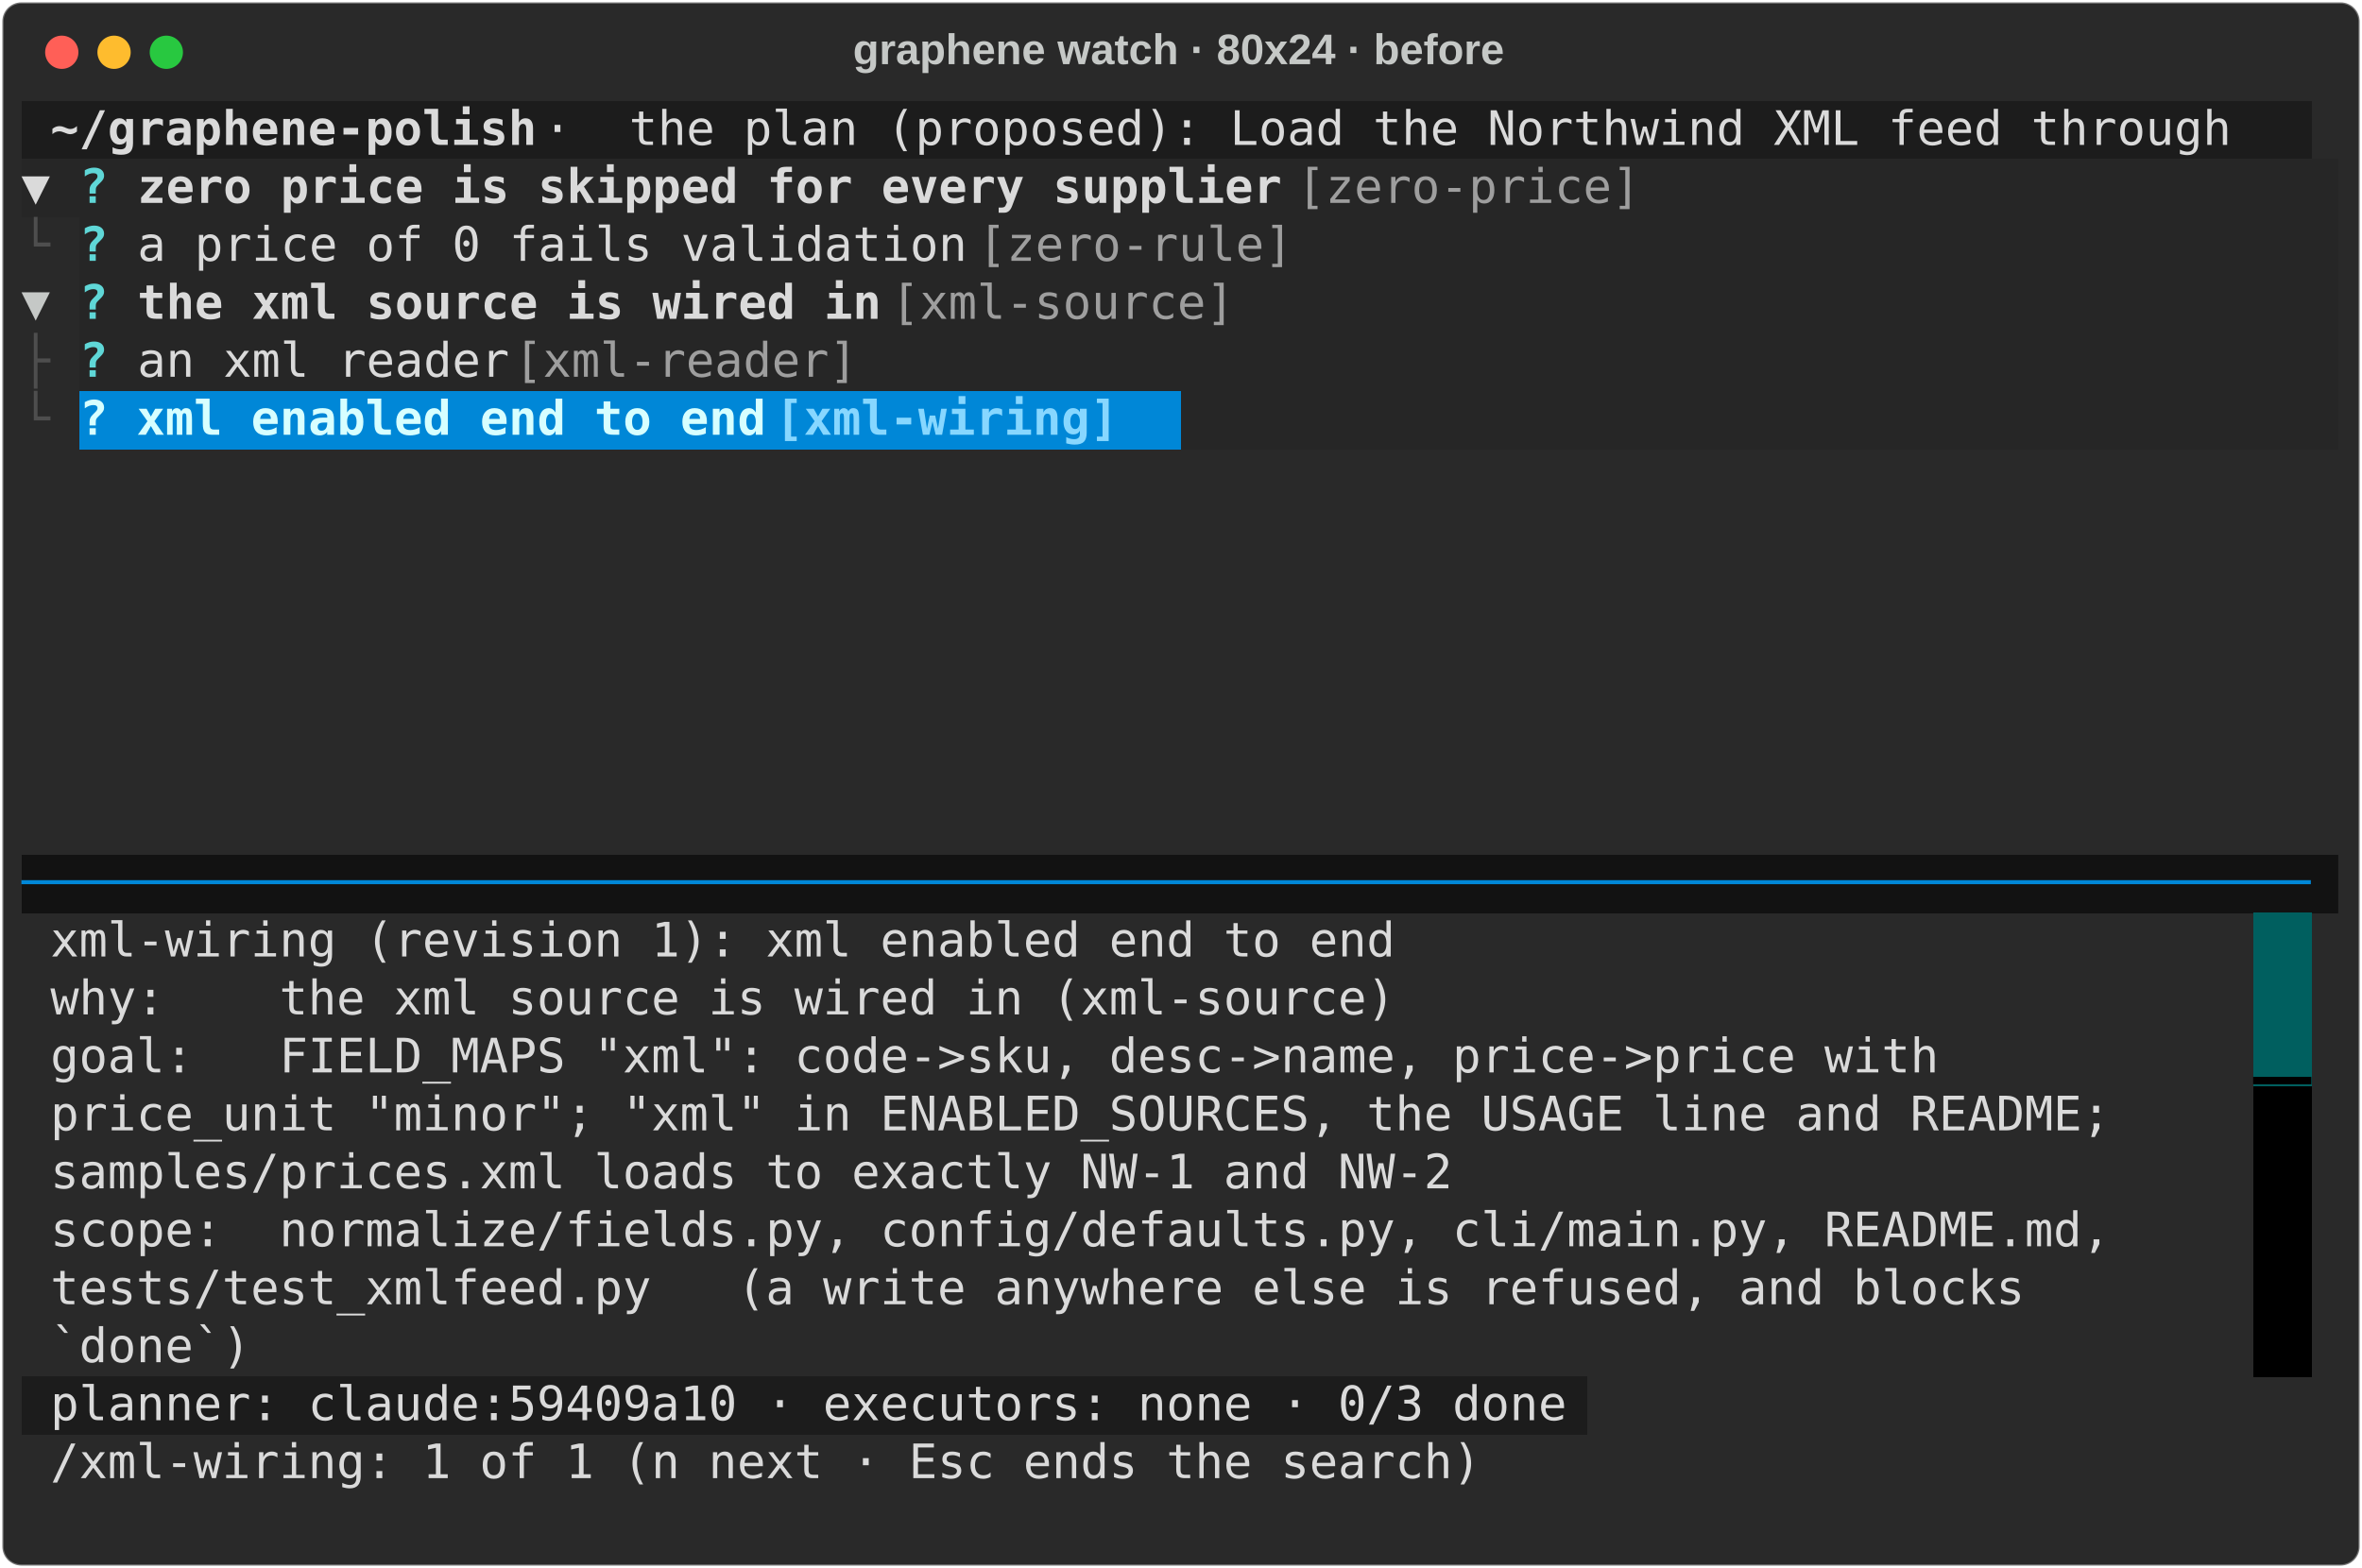
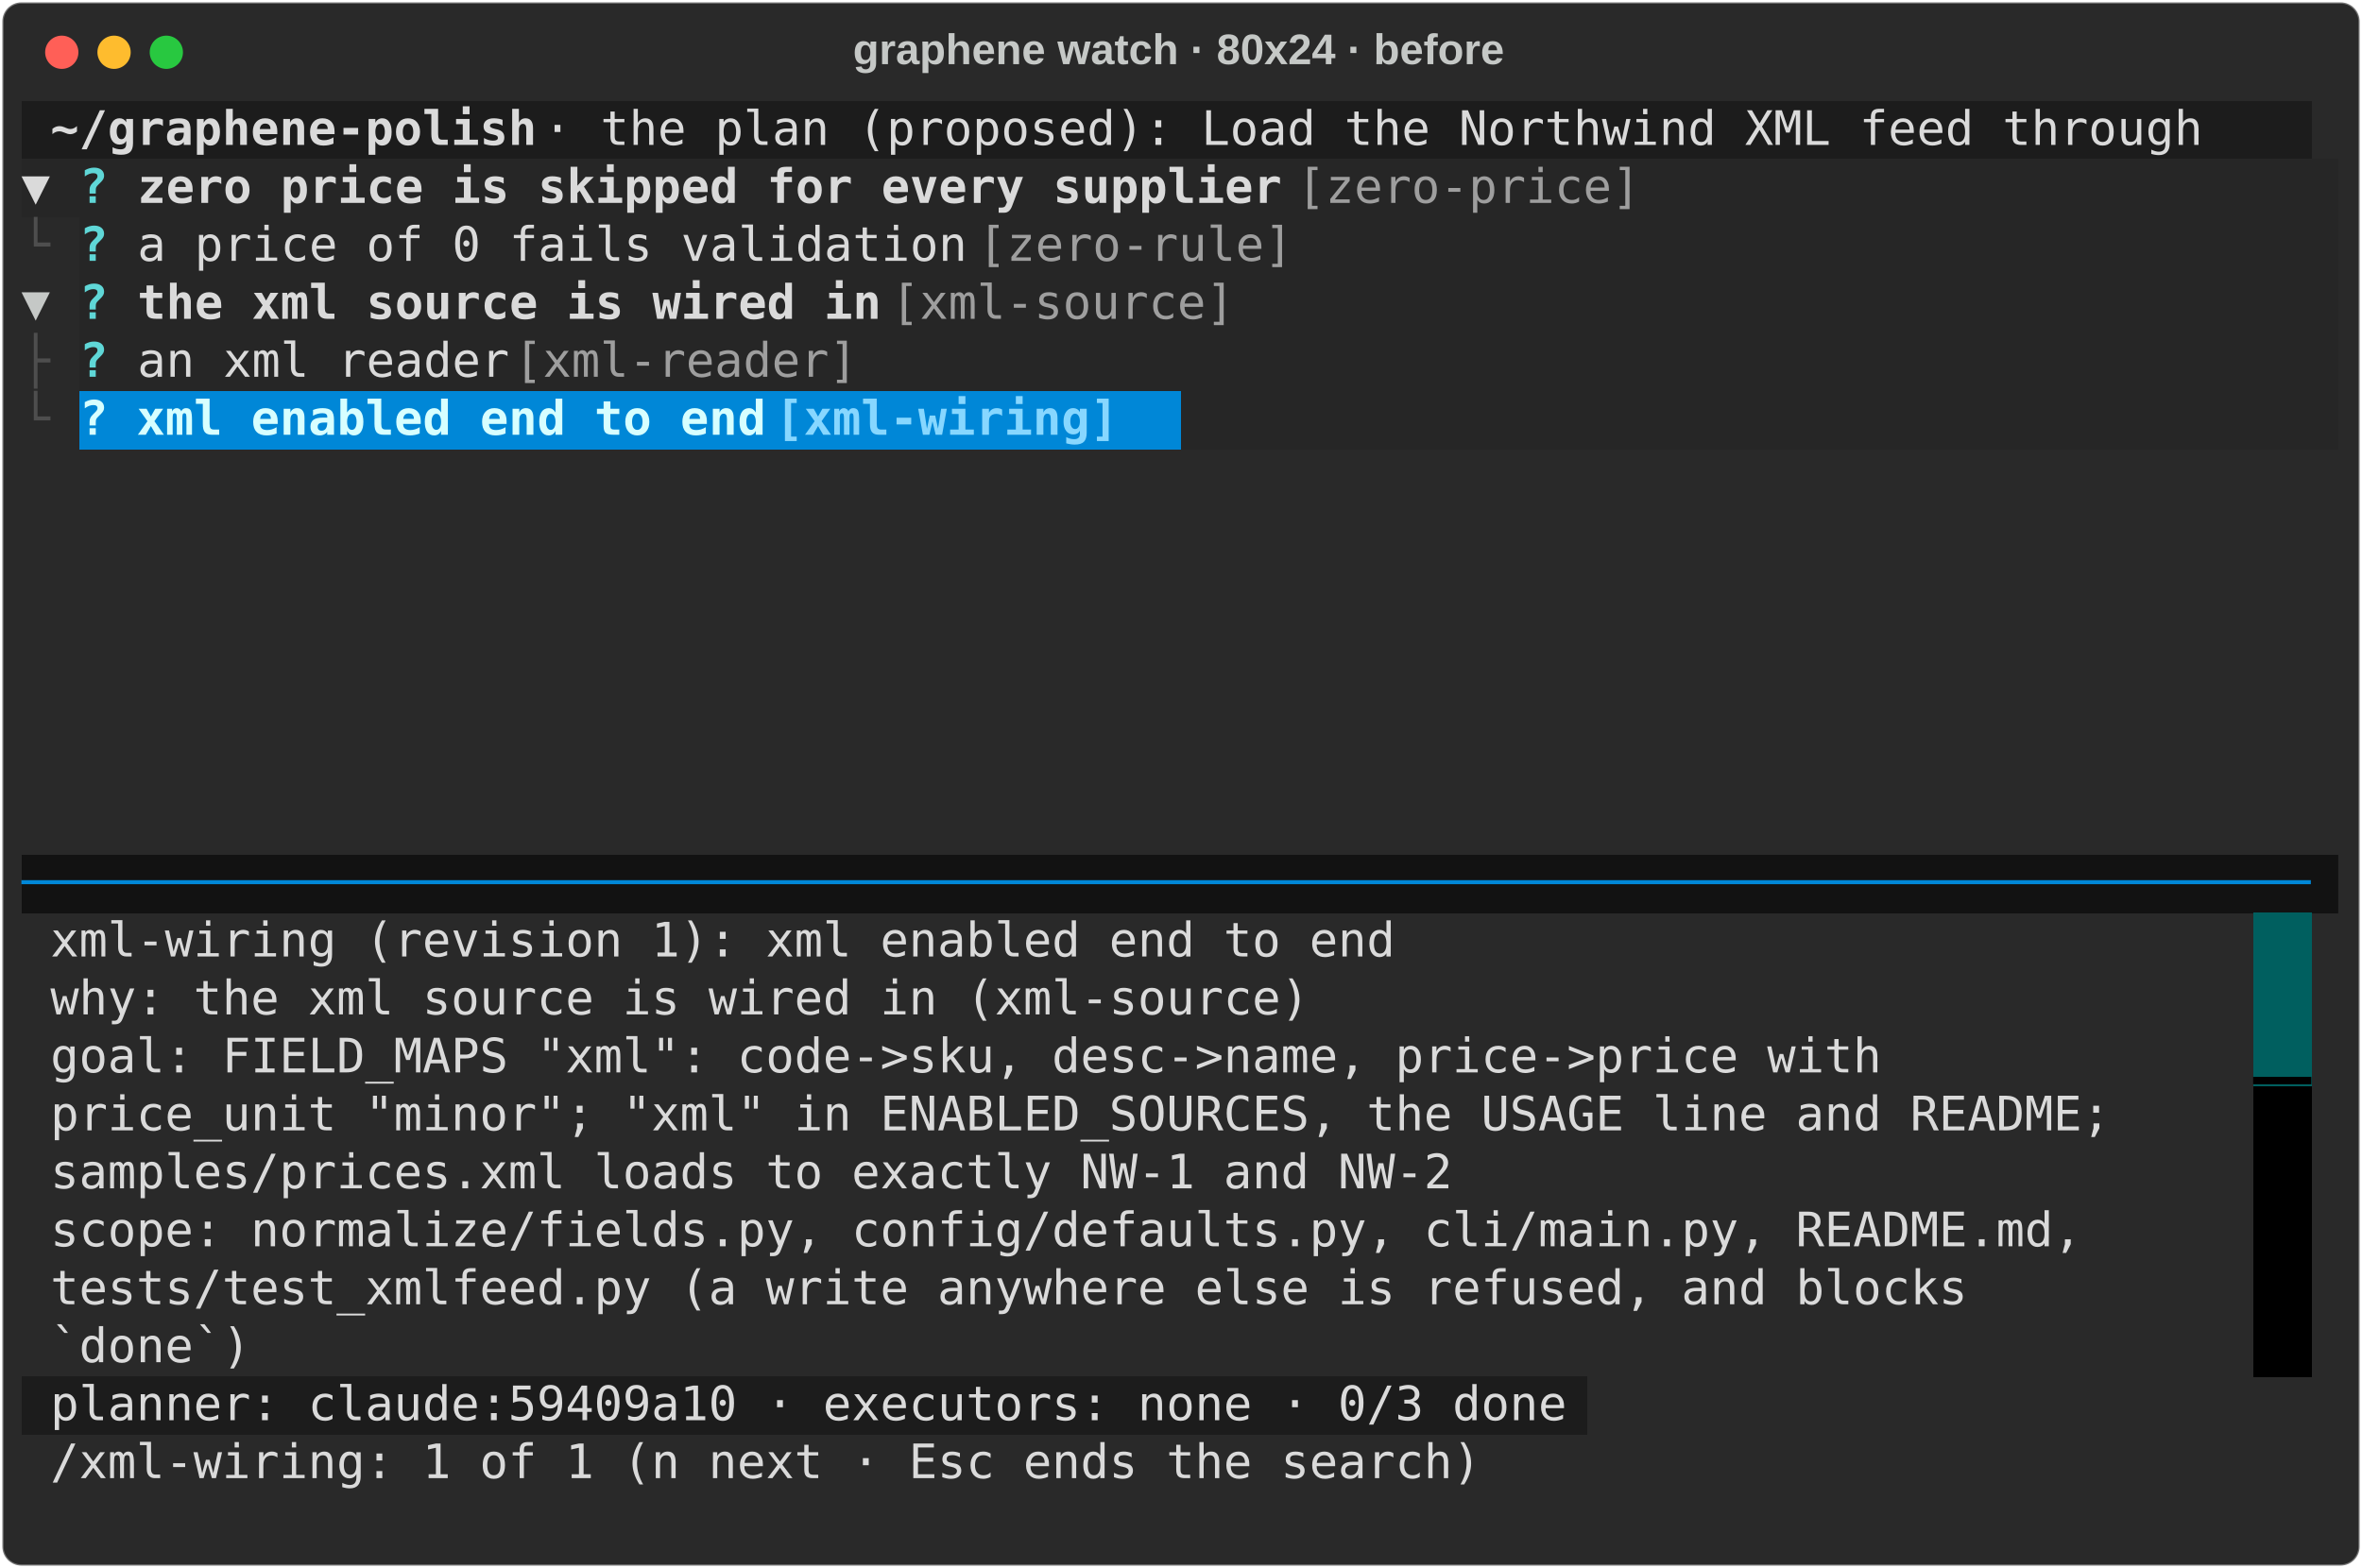
- <svg xmlns="http://www.w3.org/2000/svg" class="rich-terminal" viewBox="0 0 994 660.0">
-   <style>
- 
-     @font-face {
-         font-family: "Fira Code";
-         src: local("FiraCode-Regular"),
-                 url("https://cdnjs.cloudflare.com/ajax/libs/firacode/6.2.0/woff2/FiraCode-Regular.woff2") format("woff2"),
-                 url("https://cdnjs.cloudflare.com/ajax/libs/firacode/6.2.0/woff/FiraCode-Regular.woff") format("woff");
-         font-style: normal;
-         font-weight: 400;
-     }
-     @font-face {
-         font-family: "Fira Code";
-         src: local("FiraCode-Bold"),
-                 url("https://cdnjs.cloudflare.com/ajax/libs/firacode/6.2.0/woff2/FiraCode-Bold.woff2") format("woff2"),
-                 url("https://cdnjs.cloudflare.com/ajax/libs/firacode/6.2.0/woff/FiraCode-Bold.woff") format("woff");
-         font-style: bold;
-         font-weight: 700;
-     }
- 
-     .terminal-537577819-matrix {
-         font-family: Fira Code, monospace;
-         font-size: 20px;
-         line-height: 24.4px;
-         font-variant-east-asian: full-width;
-     }
- 
-     .terminal-537577819-title {
-         font-size: 18px;
-         font-weight: bold;
-         font-family: arial;
-     }
- 
-     .terminal-537577819-r1 { fill: #c5c8c6 }
- .terminal-537577819-r2 { fill: #dadada;font-weight: bold }
- .terminal-537577819-r3 { fill: #dadada }
- .terminal-537577819-r4 { fill: #5fd7d7;font-weight: bold }
- .terminal-537577819-r5 { fill: #9e9e9e }
- .terminal-537577819-r6 { fill: #4e4e4e }
- .terminal-537577819-r7 { fill: #d7ffff;font-weight: bold }
- .terminal-537577819-r8 { fill: #87d7ff;font-weight: bold }
- .terminal-537577819-r9 { fill: #0087d7 }
- .terminal-537577819-r10 { fill: #121212 }
- .terminal-537577819-r11 { fill: #000000 }
-     </style>
+ <svg xmlns="http://www.w3.org/2000/svg" class="rich-terminal" viewBox="0 0 994 660">
+   <style>@font-face{font-family:"Fira Code";src:local("FiraCode-Regular"),url(https://cdnjs.cloudflare.com/ajax/libs/firacode/6.2.0/woff2/FiraCode-Regular.woff2) format("woff2"),url(https://cdnjs.cloudflare.com/ajax/libs/firacode/6.2.0/woff/FiraCode-Regular.woff) format("woff");font-style:normal;font-weight:400}@font-face{font-family:"Fira Code";src:local("FiraCode-Bold"),url(https://cdnjs.cloudflare.com/ajax/libs/firacode/6.2.0/woff2/FiraCode-Bold.woff2) format("woff2"),url(https://cdnjs.cloudflare.com/ajax/libs/firacode/6.2.0/woff/FiraCode-Bold.woff) format("woff");font-style:bold;font-weight:700}.terminal-537577819-matrix{font-family:Fira Code,monospace;font-size:20px;line-height:24.4px;font-variant-east-asian:full-width}.terminal-537577819-title{font-size:18px;font-weight:700;font-family:arial}.terminal-537577819-r1{fill:#c5c8c6}.terminal-537577819-r2{fill:#dadada;font-weight:700}.terminal-537577819-r3{fill:#dadada}.terminal-537577819-r4{fill:#5fd7d7;font-weight:700}.terminal-537577819-r5{fill:#9e9e9e}.terminal-537577819-r6{fill:#4e4e4e}.terminal-537577819-r7{fill:#d7ffff;font-weight:700}.terminal-537577819-r8{fill:#87d7ff;font-weight:700}.terminal-537577819-r9{fill:#0087d7}.terminal-537577819-r11{fill:#000}</style>
  <defs>
    <clipPath id="terminal-537577819-clip-terminal">
-       <rect x="0" y="0" width="975.0" height="609.0" />
+       <rect width="975" height="609" x="0" y="0" />
    </clipPath>
    <clipPath id="terminal-537577819-line-0">
-       <rect x="0" y="1.5" width="976" height="24.65" />
+       <rect width="976" height="24.65" x="0" y="1.5" />
    </clipPath>
    <clipPath id="terminal-537577819-line-1">
-       <rect x="0" y="25.9" width="976" height="24.65" />
+       <rect width="976" height="24.65" x="0" y="25.9" />
    </clipPath>
    <clipPath id="terminal-537577819-line-2">
-       <rect x="0" y="50.3" width="976" height="24.65" />
+       <rect width="976" height="24.65" x="0" y="50.3" />
    </clipPath>
    <clipPath id="terminal-537577819-line-3">
-       <rect x="0" y="74.7" width="976" height="24.65" />
+       <rect width="976" height="24.65" x="0" y="74.7" />
    </clipPath>
    <clipPath id="terminal-537577819-line-4">
-       <rect x="0" y="99.1" width="976" height="24.65" />
+       <rect width="976" height="24.65" x="0" y="99.1" />
    </clipPath>
    <clipPath id="terminal-537577819-line-5">
-       <rect x="0" y="123.5" width="976" height="24.65" />
+       <rect width="976" height="24.65" x="0" y="123.5" />
    </clipPath>
    <clipPath id="terminal-537577819-line-6">
-       <rect x="0" y="147.9" width="976" height="24.65" />
+       <rect width="976" height="24.65" x="0" y="147.9" />
    </clipPath>
    <clipPath id="terminal-537577819-line-7">
-       <rect x="0" y="172.3" width="976" height="24.65" />
+       <rect width="976" height="24.65" x="0" y="172.3" />
    </clipPath>
    <clipPath id="terminal-537577819-line-8">
-       <rect x="0" y="196.7" width="976" height="24.65" />
+       <rect width="976" height="24.65" x="0" y="196.7" />
    </clipPath>
    <clipPath id="terminal-537577819-line-9">
-       <rect x="0" y="221.1" width="976" height="24.65" />
+       <rect width="976" height="24.65" x="0" y="221.1" />
    </clipPath>
    <clipPath id="terminal-537577819-line-10">
-       <rect x="0" y="245.5" width="976" height="24.65" />
+       <rect width="976" height="24.65" x="0" y="245.5" />
    </clipPath>
    <clipPath id="terminal-537577819-line-11">
-       <rect x="0" y="269.9" width="976" height="24.65" />
+       <rect width="976" height="24.65" x="0" y="269.9" />
    </clipPath>
    <clipPath id="terminal-537577819-line-12">
-       <rect x="0" y="294.3" width="976" height="24.65" />
+       <rect width="976" height="24.65" x="0" y="294.3" />
    </clipPath>
    <clipPath id="terminal-537577819-line-13">
-       <rect x="0" y="318.7" width="976" height="24.65" />
+       <rect width="976" height="24.65" x="0" y="318.7" />
    </clipPath>
    <clipPath id="terminal-537577819-line-14">
-       <rect x="0" y="343.1" width="976" height="24.65" />
+       <rect width="976" height="24.65" x="0" y="343.1" />
    </clipPath>
    <clipPath id="terminal-537577819-line-15">
-       <rect x="0" y="367.5" width="976" height="24.65" />
+       <rect width="976" height="24.65" x="0" y="367.5" />
    </clipPath>
    <clipPath id="terminal-537577819-line-16">
-       <rect x="0" y="391.9" width="976" height="24.65" />
+       <rect width="976" height="24.65" x="0" y="391.9" />
    </clipPath>
    <clipPath id="terminal-537577819-line-17">
-       <rect x="0" y="416.3" width="976" height="24.65" />
+       <rect width="976" height="24.65" x="0" y="416.3" />
    </clipPath>
    <clipPath id="terminal-537577819-line-18">
-       <rect x="0" y="440.7" width="976" height="24.65" />
+       <rect width="976" height="24.65" x="0" y="440.7" />
    </clipPath>
    <clipPath id="terminal-537577819-line-19">
-       <rect x="0" y="465.1" width="976" height="24.65" />
+       <rect width="976" height="24.65" x="0" y="465.1" />
    </clipPath>
    <clipPath id="terminal-537577819-line-20">
-       <rect x="0" y="489.5" width="976" height="24.65" />
+       <rect width="976" height="24.65" x="0" y="489.5" />
    </clipPath>
    <clipPath id="terminal-537577819-line-21">
-       <rect x="0" y="513.9" width="976" height="24.65" />
+       <rect width="976" height="24.65" x="0" y="513.9" />
    </clipPath>
    <clipPath id="terminal-537577819-line-22">
-       <rect x="0" y="538.3" width="976" height="24.65" />
+       <rect width="976" height="24.65" x="0" y="538.3" />
    </clipPath>
    <clipPath id="terminal-537577819-line-23">
-       <rect x="0" y="562.7" width="976" height="24.65" />
+       <rect width="976" height="24.65" x="0" y="562.7" />
    </clipPath>
  </defs>
-   <rect fill="#292929" stroke="rgba(255,255,255,0.35)" stroke-width="1" x="1" y="1" width="992" height="658" rx="8" />
-   <text class="terminal-537577819-title" fill="#c5c8c6" text-anchor="middle" x="496" y="27">graphene watch · 80x24 · before</text>
+   <rect width="992" height="658" x="1" y="1" fill="#292929" stroke="rgba(255,255,255,0.35)" stroke-width="1" rx="8" />
+   <text x="496" y="27" fill="#c5c8c6" class="terminal-537577819-title" text-anchor="middle">graphene watch · 80x24 · before</text>
  <g transform="translate(26,22)">
    <circle cx="0" cy="0" r="7" fill="#ff5f57" />
    <circle cx="22" cy="0" r="7" fill="#febc2e" />
    <circle cx="44" cy="0" r="7" fill="#28c840" />
  </g>
-   <g transform="translate(9, 41)" clip-path="url(#terminal-537577819-clip-terminal)">
-     <rect fill="#1c1c1c" x="0" y="1.5" width="12.2" height="24.65" shape-rendering="crispEdges" />
-     <rect fill="#1c1c1c" x="12.2" y="1.5" width="207.4" height="24.65" shape-rendering="crispEdges" />
-     <rect fill="#1c1c1c" x="219.6" y="1.5" width="744.2" height="24.65" shape-rendering="crispEdges" />
-     <rect fill="#262626" x="0" y="25.9" width="24.4" height="24.65" shape-rendering="crispEdges" />
-     <rect fill="#262626" x="24.4" y="25.9" width="24.4" height="24.65" shape-rendering="crispEdges" />
-     <rect fill="#262626" x="48.8" y="25.9" width="488" height="24.65" shape-rendering="crispEdges" />
-     <rect fill="#262626" x="536.8" y="25.9" width="170.8" height="24.65" shape-rendering="crispEdges" />
-     <rect fill="#262626" x="707.6" y="25.9" width="268.4" height="24.65" shape-rendering="crispEdges" />
-     <rect fill="#262626" x="24.4" y="50.3" width="24.4" height="24.65" shape-rendering="crispEdges" />
-     <rect fill="#262626" x="48.8" y="50.3" width="353.8" height="24.65" shape-rendering="crispEdges" />
-     <rect fill="#262626" x="402.6" y="50.3" width="158.6" height="24.65" shape-rendering="crispEdges" />
-     <rect fill="#262626" x="561.2" y="50.3" width="414.8" height="24.65" shape-rendering="crispEdges" />
-     <rect fill="#262626" x="24.4" y="74.7" width="24.4" height="24.65" shape-rendering="crispEdges" />
-     <rect fill="#262626" x="48.8" y="74.7" width="317.2" height="24.65" shape-rendering="crispEdges" />
-     <rect fill="#262626" x="366" y="74.7" width="170.8" height="24.65" shape-rendering="crispEdges" />
-     <rect fill="#262626" x="536.8" y="74.7" width="439.2" height="24.65" shape-rendering="crispEdges" />
-     <rect fill="#262626" x="24.4" y="99.1" width="24.4" height="24.65" shape-rendering="crispEdges" />
-     <rect fill="#262626" x="48.8" y="99.1" width="158.6" height="24.65" shape-rendering="crispEdges" />
-     <rect fill="#262626" x="207.4" y="99.1" width="170.8" height="24.65" shape-rendering="crispEdges" />
-     <rect fill="#262626" x="378.2" y="99.1" width="597.8" height="24.65" shape-rendering="crispEdges" />
-     <rect fill="#0087d7" x="24.4" y="123.5" width="292.8" height="24.65" shape-rendering="crispEdges" />
-     <rect fill="#0087d7" x="317.2" y="123.5" width="170.8" height="24.65" shape-rendering="crispEdges" />
-     <rect fill="#262626" x="488" y="123.5" width="488" height="24.65" shape-rendering="crispEdges" />
-     <rect fill="#121212" x="0" y="318.7" width="976" height="24.65" shape-rendering="crispEdges" />
-     <rect fill="#005f5f" x="939.4" y="343.1" width="24.4" height="24.65" shape-rendering="crispEdges" />
-     <rect fill="#005f5f" x="939.4" y="367.5" width="24.4" height="24.65" shape-rendering="crispEdges" />
-     <rect fill="#005f5f" x="939.4" y="391.9" width="24.4" height="24.65" shape-rendering="crispEdges" />
-     <rect fill="#000000" x="939.4" y="416.3" width="24.4" height="24.65" shape-rendering="crispEdges" />
-     <rect fill="#000000" x="939.4" y="440.7" width="24.4" height="24.65" shape-rendering="crispEdges" />
-     <rect fill="#000000" x="939.4" y="465.1" width="24.4" height="24.65" shape-rendering="crispEdges" />
-     <rect fill="#000000" x="939.4" y="489.5" width="24.4" height="24.65" shape-rendering="crispEdges" />
-     <rect fill="#000000" x="939.4" y="513.9" width="24.4" height="24.65" shape-rendering="crispEdges" />
-     <rect fill="#1c1c1c" x="0" y="538.3" width="12.2" height="24.65" shape-rendering="crispEdges" />
-     <rect fill="#1c1c1c" x="12.2" y="538.3" width="646.6" height="24.65" shape-rendering="crispEdges" />
+   <g clip-path="url(#terminal-537577819-clip-terminal)" transform="translate(9, 41)">
+     <rect width="12.2" height="24.65" x="0" y="1.5" fill="#1c1c1c" shape-rendering="crispEdges" />
+     <rect width="207.4" height="24.65" x="12.2" y="1.5" fill="#1c1c1c" shape-rendering="crispEdges" />
+     <rect width="744.2" height="24.65" x="219.6" y="1.5" fill="#1c1c1c" shape-rendering="crispEdges" />
+     <rect width="24.4" height="24.65" x="0" y="25.9" fill="#262626" shape-rendering="crispEdges" />
+     <rect width="24.4" height="24.65" x="24.4" y="25.9" fill="#262626" shape-rendering="crispEdges" />
+     <rect width="488" height="24.65" x="48.8" y="25.9" fill="#262626" shape-rendering="crispEdges" />
+     <rect width="170.8" height="24.65" x="536.8" y="25.9" fill="#262626" shape-rendering="crispEdges" />
+     <rect width="268.4" height="24.65" x="707.6" y="25.9" fill="#262626" shape-rendering="crispEdges" />
+     <rect width="24.4" height="24.65" x="24.4" y="50.3" fill="#262626" shape-rendering="crispEdges" />
+     <rect width="353.8" height="24.65" x="48.8" y="50.3" fill="#262626" shape-rendering="crispEdges" />
+     <rect width="158.6" height="24.65" x="402.6" y="50.3" fill="#262626" shape-rendering="crispEdges" />
+     <rect width="414.8" height="24.65" x="561.2" y="50.3" fill="#262626" shape-rendering="crispEdges" />
+     <rect width="24.4" height="24.65" x="24.4" y="74.7" fill="#262626" shape-rendering="crispEdges" />
+     <rect width="317.2" height="24.65" x="48.8" y="74.7" fill="#262626" shape-rendering="crispEdges" />
+     <rect width="170.8" height="24.65" x="366" y="74.7" fill="#262626" shape-rendering="crispEdges" />
+     <rect width="439.2" height="24.65" x="536.8" y="74.7" fill="#262626" shape-rendering="crispEdges" />
+     <rect width="24.4" height="24.65" x="24.4" y="99.1" fill="#262626" shape-rendering="crispEdges" />
+     <rect width="158.6" height="24.65" x="48.8" y="99.1" fill="#262626" shape-rendering="crispEdges" />
+     <rect width="170.8" height="24.65" x="207.4" y="99.1" fill="#262626" shape-rendering="crispEdges" />
+     <rect width="597.8" height="24.65" x="378.2" y="99.1" fill="#262626" shape-rendering="crispEdges" />
+     <rect width="292.8" height="24.65" x="24.4" y="123.5" fill="#0087d7" shape-rendering="crispEdges" />
+     <rect width="170.8" height="24.65" x="317.2" y="123.5" fill="#0087d7" shape-rendering="crispEdges" />
+     <rect width="488" height="24.65" x="488" y="123.5" fill="#262626" shape-rendering="crispEdges" />
+     <rect width="976" height="24.65" x="0" y="318.7" fill="#121212" shape-rendering="crispEdges" />
+     <rect width="24.4" height="24.65" x="939.4" y="343.1" fill="#005f5f" shape-rendering="crispEdges" />
+     <rect width="24.4" height="24.65" x="939.4" y="367.5" fill="#005f5f" shape-rendering="crispEdges" />
+     <rect width="24.4" height="24.65" x="939.4" y="391.9" fill="#005f5f" shape-rendering="crispEdges" />
+     <rect width="24.4" height="24.65" x="939.4" y="416.3" fill="#000" shape-rendering="crispEdges" />
+     <rect width="24.4" height="24.65" x="939.4" y="440.7" fill="#000" shape-rendering="crispEdges" />
+     <rect width="24.4" height="24.65" x="939.4" y="465.1" fill="#000" shape-rendering="crispEdges" />
+     <rect width="24.4" height="24.65" x="939.4" y="489.5" fill="#000" shape-rendering="crispEdges" />
+     <rect width="24.4" height="24.65" x="939.4" y="513.9" fill="#000" shape-rendering="crispEdges" />
+     <rect width="12.2" height="24.65" x="0" y="538.3" fill="#1c1c1c" shape-rendering="crispEdges" />
+     <rect width="646.6" height="24.65" x="12.2" y="538.3" fill="#1c1c1c" shape-rendering="crispEdges" />
    <g class="terminal-537577819-matrix">
-       <text class="terminal-537577819-r2" x="12.2" y="20" textLength="207.4" clip-path="url(#terminal-537577819-line-0)">~/graphene-polish</text>
-       <text class="terminal-537577819-r3" x="219.6" y="20" textLength="744.2" clip-path="url(#terminal-537577819-line-0)">  ·  the plan (proposed): Load the Northwind XML feed through</text>
-       <text class="terminal-537577819-r1" x="976" y="20" textLength="12.2" clip-path="url(#terminal-537577819-line-0)">
- </text>
-       <text class="terminal-537577819-r3" x="0" y="44.4" textLength="24.4" clip-path="url(#terminal-537577819-line-1)">▼ </text>
-       <text class="terminal-537577819-r4" x="24.4" y="44.4" textLength="24.4" clip-path="url(#terminal-537577819-line-1)">? </text>
-       <text class="terminal-537577819-r2" x="48.8" y="44.4" textLength="488" clip-path="url(#terminal-537577819-line-1)">zero price is skipped for every supplier</text>
-       <text class="terminal-537577819-r5" x="536.8" y="44.4" textLength="170.8" clip-path="url(#terminal-537577819-line-1)">  [zero-price]</text>
-       <text class="terminal-537577819-r1" x="976" y="44.4" textLength="12.2" clip-path="url(#terminal-537577819-line-1)">
- </text>
-       <text class="terminal-537577819-r6" x="0" y="68.8" textLength="24.4" clip-path="url(#terminal-537577819-line-2)">└ </text>
-       <text class="terminal-537577819-r4" x="24.4" y="68.8" textLength="24.4" clip-path="url(#terminal-537577819-line-2)">? </text>
-       <text class="terminal-537577819-r3" x="48.8" y="68.8" textLength="353.8" clip-path="url(#terminal-537577819-line-2)">a price of 0 fails validation</text>
-       <text class="terminal-537577819-r5" x="402.6" y="68.8" textLength="158.6" clip-path="url(#terminal-537577819-line-2)">  [zero-rule]</text>
-       <text class="terminal-537577819-r1" x="976" y="68.8" textLength="12.2" clip-path="url(#terminal-537577819-line-2)">
- </text>
-       <text class="terminal-537577819-r1" x="0" y="93.2" textLength="24.4" clip-path="url(#terminal-537577819-line-3)">▼ </text>
-       <text class="terminal-537577819-r4" x="24.4" y="93.2" textLength="24.4" clip-path="url(#terminal-537577819-line-3)">? </text>
-       <text class="terminal-537577819-r2" x="48.8" y="93.2" textLength="317.2" clip-path="url(#terminal-537577819-line-3)">the xml source is wired in</text>
-       <text class="terminal-537577819-r5" x="366" y="93.2" textLength="170.8" clip-path="url(#terminal-537577819-line-3)">  [xml-source]</text>
-       <text class="terminal-537577819-r1" x="976" y="93.2" textLength="12.2" clip-path="url(#terminal-537577819-line-3)">
- </text>
-       <text class="terminal-537577819-r6" x="0" y="117.6" textLength="24.4" clip-path="url(#terminal-537577819-line-4)">├ </text>
-       <text class="terminal-537577819-r4" x="24.4" y="117.6" textLength="24.4" clip-path="url(#terminal-537577819-line-4)">? </text>
-       <text class="terminal-537577819-r3" x="48.8" y="117.6" textLength="158.6" clip-path="url(#terminal-537577819-line-4)">an xml reader</text>
-       <text class="terminal-537577819-r5" x="207.4" y="117.6" textLength="170.8" clip-path="url(#terminal-537577819-line-4)">  [xml-reader]</text>
-       <text class="terminal-537577819-r1" x="976" y="117.6" textLength="12.2" clip-path="url(#terminal-537577819-line-4)">
- </text>
-       <text class="terminal-537577819-r6" x="0" y="142" textLength="24.4" clip-path="url(#terminal-537577819-line-5)">└ </text>
-       <text class="terminal-537577819-r7" x="24.4" y="142" textLength="292.8" clip-path="url(#terminal-537577819-line-5)">? xml enabled end to end</text>
-       <text class="terminal-537577819-r8" x="317.2" y="142" textLength="170.8" clip-path="url(#terminal-537577819-line-5)">  [xml-wiring]</text>
-       <text class="terminal-537577819-r1" x="976" y="142" textLength="12.2" clip-path="url(#terminal-537577819-line-5)">
- </text>
-       <text class="terminal-537577819-r1" x="976" y="166.4" textLength="12.2" clip-path="url(#terminal-537577819-line-6)">
- </text>
-       <text class="terminal-537577819-r1" x="976" y="190.8" textLength="12.2" clip-path="url(#terminal-537577819-line-7)">
- </text>
-       <text class="terminal-537577819-r1" x="976" y="215.2" textLength="12.2" clip-path="url(#terminal-537577819-line-8)">
- </text>
-       <text class="terminal-537577819-r1" x="976" y="239.6" textLength="12.2" clip-path="url(#terminal-537577819-line-9)">
- </text>
-       <text class="terminal-537577819-r1" x="976" y="264" textLength="12.2" clip-path="url(#terminal-537577819-line-10)">
- </text>
-       <text class="terminal-537577819-r1" x="976" y="288.4" textLength="12.2" clip-path="url(#terminal-537577819-line-11)">
- </text>
-       <text class="terminal-537577819-r1" x="976" y="312.8" textLength="12.2" clip-path="url(#terminal-537577819-line-12)">
- </text>
-       <text class="terminal-537577819-r9" x="0" y="337.2" textLength="976" clip-path="url(#terminal-537577819-line-13)">────────────────────────────────────────────────────────────────────────────────</text>
-       <text class="terminal-537577819-r1" x="976" y="337.2" textLength="12.2" clip-path="url(#terminal-537577819-line-13)">
- </text>
-       <text class="terminal-537577819-r3" x="12.2" y="361.6" textLength="573.4" clip-path="url(#terminal-537577819-line-14)">xml-wiring (revision 1): xml enabled end to end</text>
-       <text class="terminal-537577819-r1" x="976" y="361.6" textLength="12.2" clip-path="url(#terminal-537577819-line-14)">
- </text>
-       <text class="terminal-537577819-r3" x="12.2" y="386" textLength="597.8" clip-path="url(#terminal-537577819-line-15)">  why:    the xml source is wired in (xml-source)</text>
-       <text class="terminal-537577819-r1" x="976" y="386" textLength="12.2" clip-path="url(#terminal-537577819-line-15)">
- </text>
-       <text class="terminal-537577819-r3" x="12.2" y="410.4" textLength="829.6" clip-path="url(#terminal-537577819-line-16)">  goal:   FIELD_MAPS "xml": code-&gt;sku, desc-&gt;name, price-&gt;price with</text>
-       <text class="terminal-537577819-r11" x="939.4" y="410.4" textLength="24.4" clip-path="url(#terminal-537577819-line-16)">▁▁</text>
-       <text class="terminal-537577819-r1" x="976" y="410.4" textLength="12.2" clip-path="url(#terminal-537577819-line-16)">
- </text>
-       <text class="terminal-537577819-r3" x="12.2" y="434.8" textLength="878.4" clip-path="url(#terminal-537577819-line-17)">price_unit "minor"; "xml" in ENABLED_SOURCES, the USAGE line and README;</text>
-       <text class="terminal-537577819-r1" x="976" y="434.8" textLength="12.2" clip-path="url(#terminal-537577819-line-17)">
- </text>
-       <text class="terminal-537577819-r3" x="12.2" y="459.2" textLength="597.8" clip-path="url(#terminal-537577819-line-18)">samples/prices.xml loads to exactly NW-1 and NW-2</text>
-       <text class="terminal-537577819-r1" x="976" y="459.2" textLength="12.2" clip-path="url(#terminal-537577819-line-18)">
- </text>
-       <text class="terminal-537577819-r3" x="12.2" y="483.6" textLength="902.8" clip-path="url(#terminal-537577819-line-19)">  scope:  normalize/fields.py, config/defaults.py, cli/main.py, README.md,</text>
-       <text class="terminal-537577819-r1" x="976" y="483.6" textLength="12.2" clip-path="url(#terminal-537577819-line-19)">
- </text>
-       <text class="terminal-537577819-r3" x="12.2" y="508" textLength="841.8" clip-path="url(#terminal-537577819-line-20)">tests/test_xmlfeed.py   (a write anywhere else is refused, and blocks</text>
-       <text class="terminal-537577819-r1" x="976" y="508" textLength="12.2" clip-path="url(#terminal-537577819-line-20)">
- </text>
-       <text class="terminal-537577819-r3" x="12.2" y="532.4" textLength="85.4" clip-path="url(#terminal-537577819-line-21)">`done`)</text>
-       <text class="terminal-537577819-r1" x="976" y="532.4" textLength="12.2" clip-path="url(#terminal-537577819-line-21)">
- </text>
-       <text class="terminal-537577819-r3" x="12.2" y="556.8" textLength="646.6" clip-path="url(#terminal-537577819-line-22)">planner: claude:59409a10 · executors: none · 0/3 done</text>
-       <text class="terminal-537577819-r1" x="976" y="556.8" textLength="12.2" clip-path="url(#terminal-537577819-line-22)">
- </text>
-       <text class="terminal-537577819-r3" x="12.2" y="581.2" textLength="610" clip-path="url(#terminal-537577819-line-23)">/xml-wiring: 1 of 1 (n next · Esc ends the search)</text>
-       <text class="terminal-537577819-r1" x="976" y="581.2" textLength="12.2" clip-path="url(#terminal-537577819-line-23)">
- </text>
-       <text class="terminal-537577819-r1" x="976" y="605.6" textLength="12.2" clip-path="url(#terminal-537577819-line-24)">
- </text>
+       <text x="12.2" y="20" class="terminal-537577819-r2" clip-path="url(#terminal-537577819-line-0)" textLength="207.4">~/graphene-polish</text>
+       <text x="219.6" y="20" class="terminal-537577819-r3" clip-path="url(#terminal-537577819-line-0)" textLength="744.2">· the plan (proposed): Load the Northwind XML feed through</text>
+       <text x="0" y="44.4" class="terminal-537577819-r3" clip-path="url(#terminal-537577819-line-1)" textLength="24.4">▼</text>
+       <text x="24.4" y="44.4" class="terminal-537577819-r4" clip-path="url(#terminal-537577819-line-1)" textLength="24.4">?</text>
+       <text x="48.8" y="44.4" class="terminal-537577819-r2" clip-path="url(#terminal-537577819-line-1)" textLength="488">zero price is skipped for every supplier</text>
+       <text x="536.8" y="44.4" class="terminal-537577819-r5" clip-path="url(#terminal-537577819-line-1)" textLength="170.8">[zero-price]</text>
+       <text x="0" y="68.8" class="terminal-537577819-r6" clip-path="url(#terminal-537577819-line-2)" textLength="24.4">└</text>
+       <text x="24.4" y="68.8" class="terminal-537577819-r4" clip-path="url(#terminal-537577819-line-2)" textLength="24.4">?</text>
+       <text x="48.8" y="68.8" class="terminal-537577819-r3" clip-path="url(#terminal-537577819-line-2)" textLength="353.8">a price of 0 fails validation</text>
+       <text x="402.6" y="68.8" class="terminal-537577819-r5" clip-path="url(#terminal-537577819-line-2)" textLength="158.6">[zero-rule]</text>
+       <text x="0" y="93.2" class="terminal-537577819-r1" clip-path="url(#terminal-537577819-line-3)" textLength="24.4">▼</text>
+       <text x="24.4" y="93.2" class="terminal-537577819-r4" clip-path="url(#terminal-537577819-line-3)" textLength="24.4">?</text>
+       <text x="48.8" y="93.2" class="terminal-537577819-r2" clip-path="url(#terminal-537577819-line-3)" textLength="317.2">the xml source is wired in</text>
+       <text x="366" y="93.2" class="terminal-537577819-r5" clip-path="url(#terminal-537577819-line-3)" textLength="170.8">[xml-source]</text>
+       <text x="0" y="117.6" class="terminal-537577819-r6" clip-path="url(#terminal-537577819-line-4)" textLength="24.4">├</text>
+       <text x="24.4" y="117.6" class="terminal-537577819-r4" clip-path="url(#terminal-537577819-line-4)" textLength="24.4">?</text>
+       <text x="48.8" y="117.6" class="terminal-537577819-r3" clip-path="url(#terminal-537577819-line-4)" textLength="158.6">an xml reader</text>
+       <text x="207.4" y="117.6" class="terminal-537577819-r5" clip-path="url(#terminal-537577819-line-4)" textLength="170.8">[xml-reader]</text>
+       <text x="0" y="142" class="terminal-537577819-r6" clip-path="url(#terminal-537577819-line-5)" textLength="24.4">└</text>
+       <text x="24.4" y="142" class="terminal-537577819-r7" clip-path="url(#terminal-537577819-line-5)" textLength="292.8">? xml enabled end to end</text>
+       <text x="317.2" y="142" class="terminal-537577819-r8" clip-path="url(#terminal-537577819-line-5)" textLength="170.8">[xml-wiring]</text>
+       <text x="0" y="337.2" class="terminal-537577819-r9" clip-path="url(#terminal-537577819-line-13)" textLength="976">────────────────────────────────────────────────────────────────────────────────</text>
+       <text x="12.2" y="361.6" class="terminal-537577819-r3" clip-path="url(#terminal-537577819-line-14)" textLength="573.4">xml-wiring (revision 1): xml enabled end to end</text>
+       <text x="12.2" y="386" class="terminal-537577819-r3" clip-path="url(#terminal-537577819-line-15)" textLength="597.8">why: the xml source is wired in (xml-source)</text>
+       <text x="12.2" y="410.4" class="terminal-537577819-r3" clip-path="url(#terminal-537577819-line-16)" textLength="829.6">goal: FIELD_MAPS "xml": code-&gt;sku, desc-&gt;name, price-&gt;price with</text>
+       <text x="939.4" y="410.4" class="terminal-537577819-r11" clip-path="url(#terminal-537577819-line-16)" textLength="24.4">▁▁</text>
+       <text x="12.2" y="434.8" class="terminal-537577819-r3" clip-path="url(#terminal-537577819-line-17)" textLength="878.4">price_unit "minor"; "xml" in ENABLED_SOURCES, the USAGE line and README;</text>
+       <text x="12.2" y="459.2" class="terminal-537577819-r3" clip-path="url(#terminal-537577819-line-18)" textLength="597.8">samples/prices.xml loads to exactly NW-1 and NW-2</text>
+       <text x="12.2" y="483.6" class="terminal-537577819-r3" clip-path="url(#terminal-537577819-line-19)" textLength="902.8">scope: normalize/fields.py, config/defaults.py, cli/main.py, README.md,</text>
+       <text x="12.2" y="508" class="terminal-537577819-r3" clip-path="url(#terminal-537577819-line-20)" textLength="841.8">tests/test_xmlfeed.py (a write anywhere else is refused, and blocks</text>
+       <text x="12.2" y="532.4" class="terminal-537577819-r3" clip-path="url(#terminal-537577819-line-21)" textLength="85.4">`done`)</text>
+       <text x="12.2" y="556.8" class="terminal-537577819-r3" clip-path="url(#terminal-537577819-line-22)" textLength="646.6">planner: claude:59409a10 · executors: none · 0/3 done</text>
+       <text x="12.2" y="581.2" class="terminal-537577819-r3" clip-path="url(#terminal-537577819-line-23)" textLength="610">/xml-wiring: 1 of 1 (n next · Esc ends the search)</text>
    </g>
  </g>
</svg>
